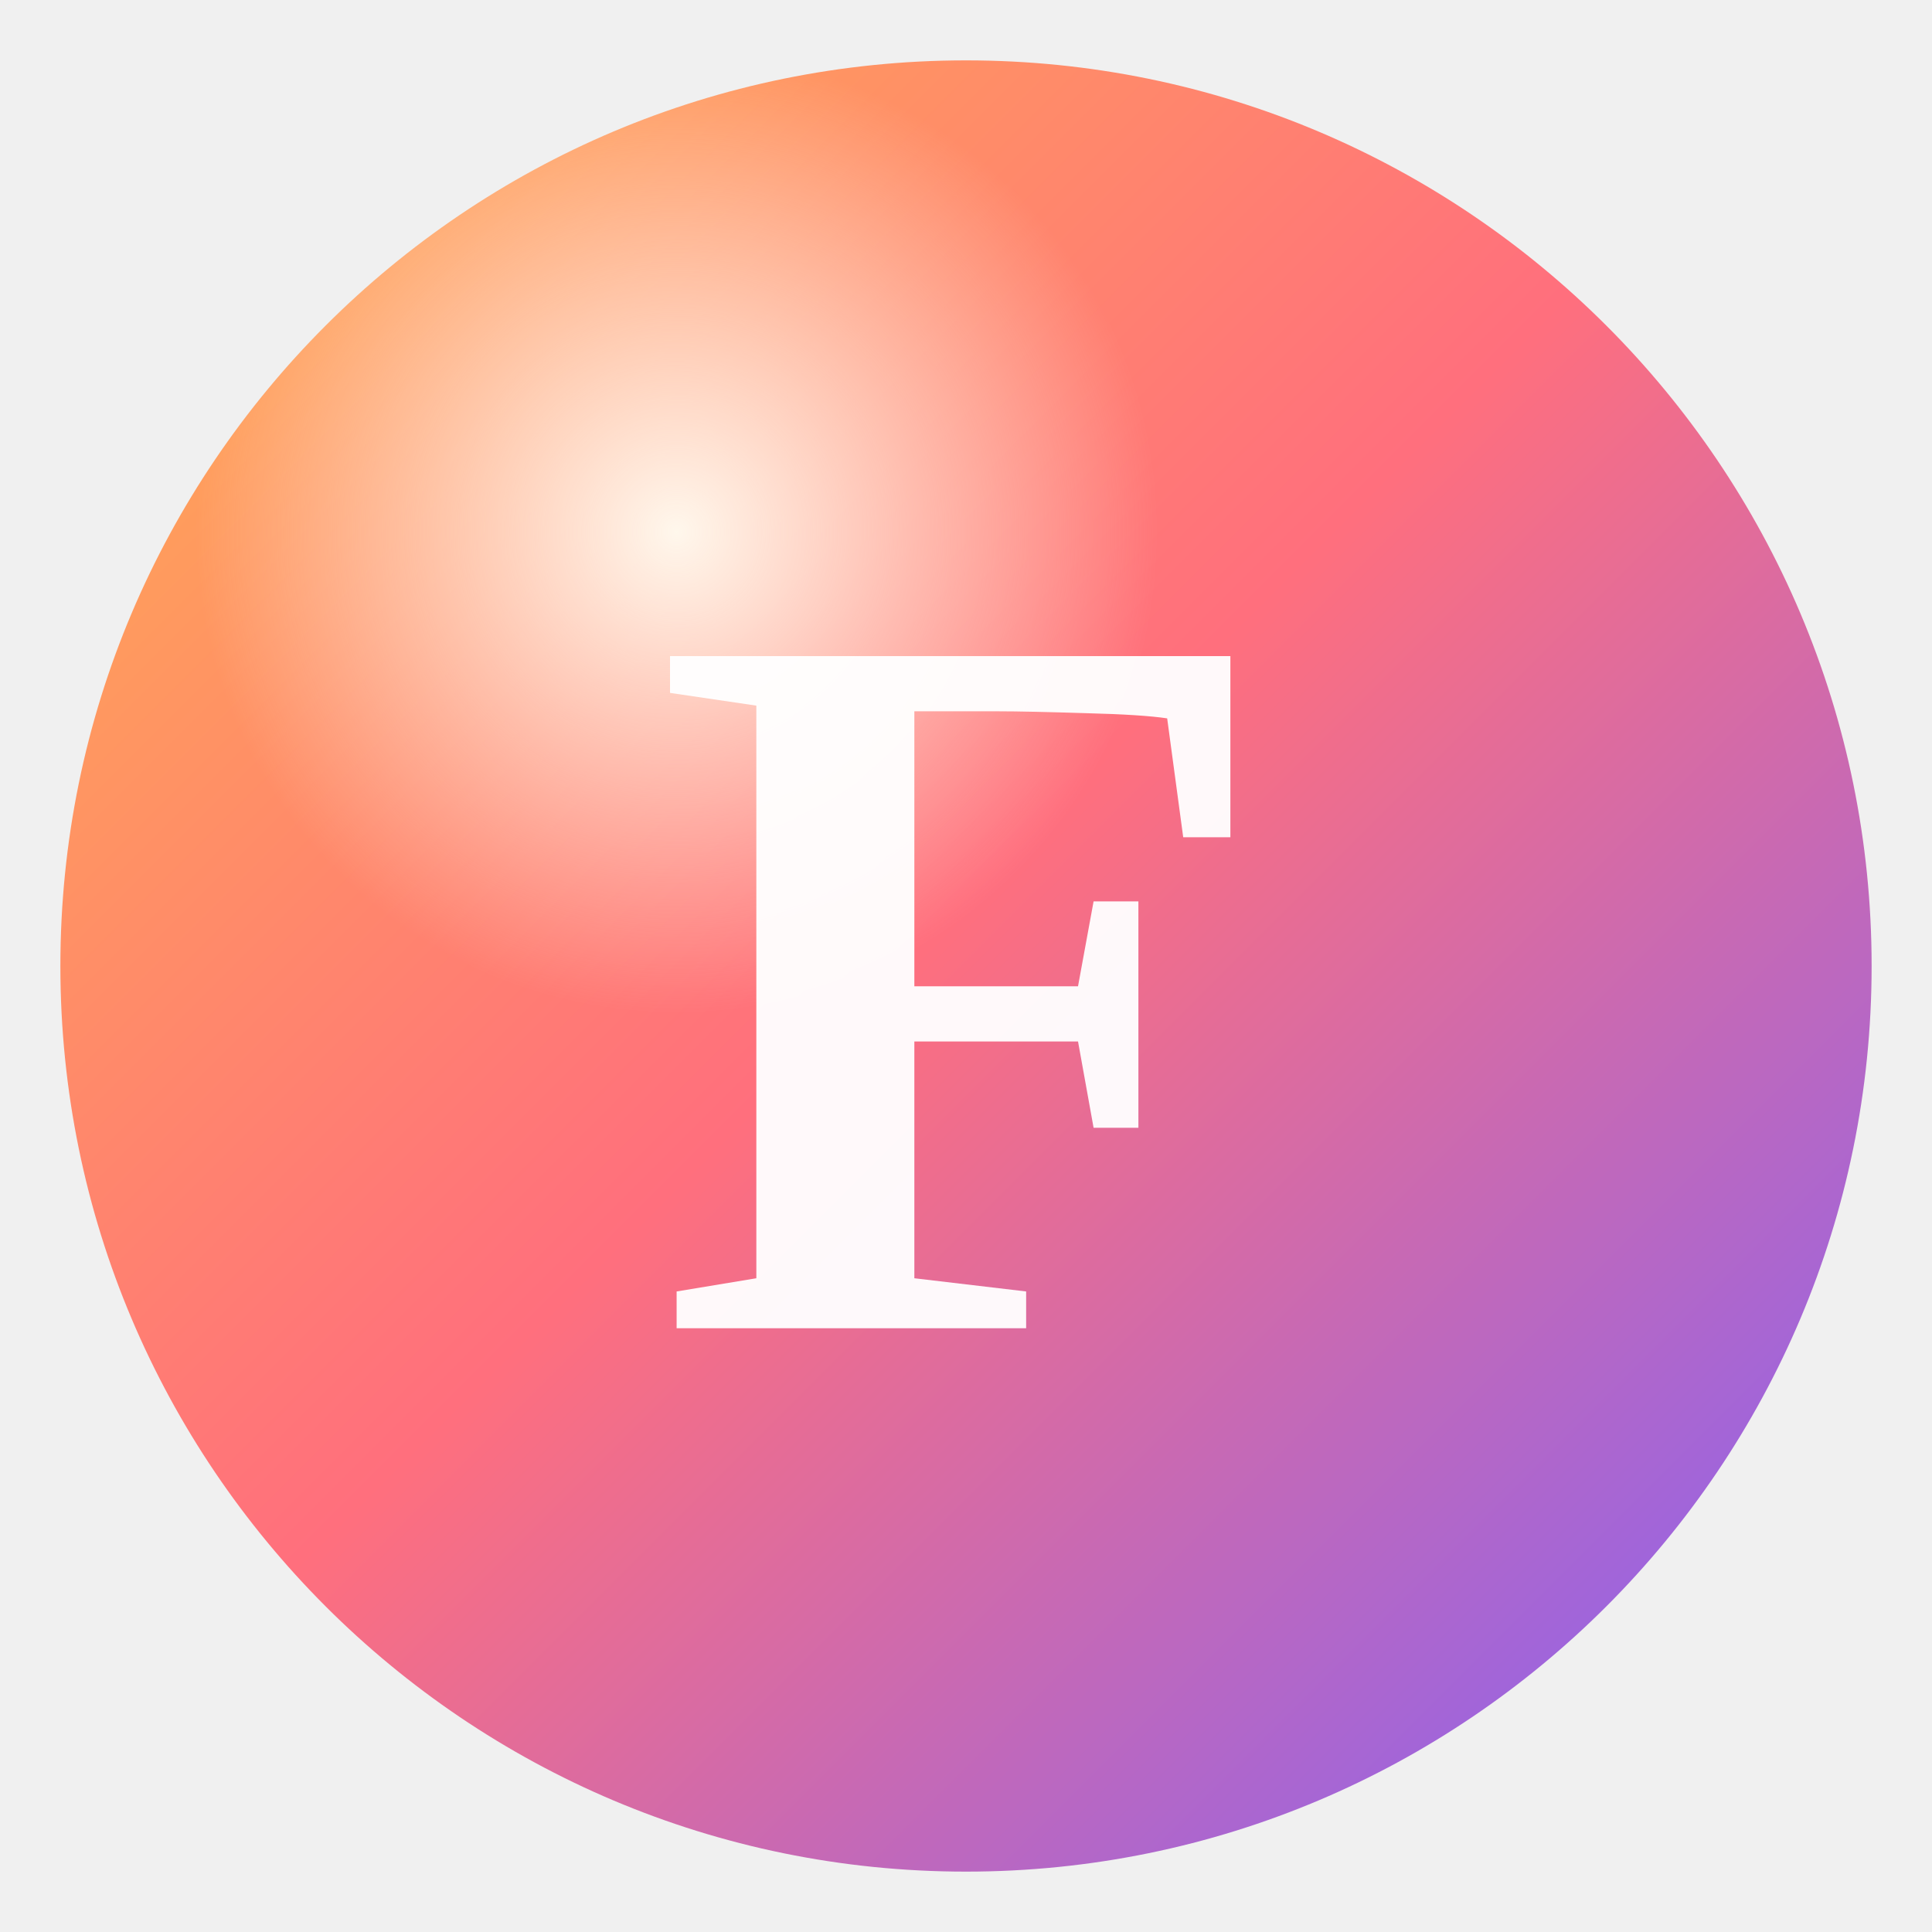
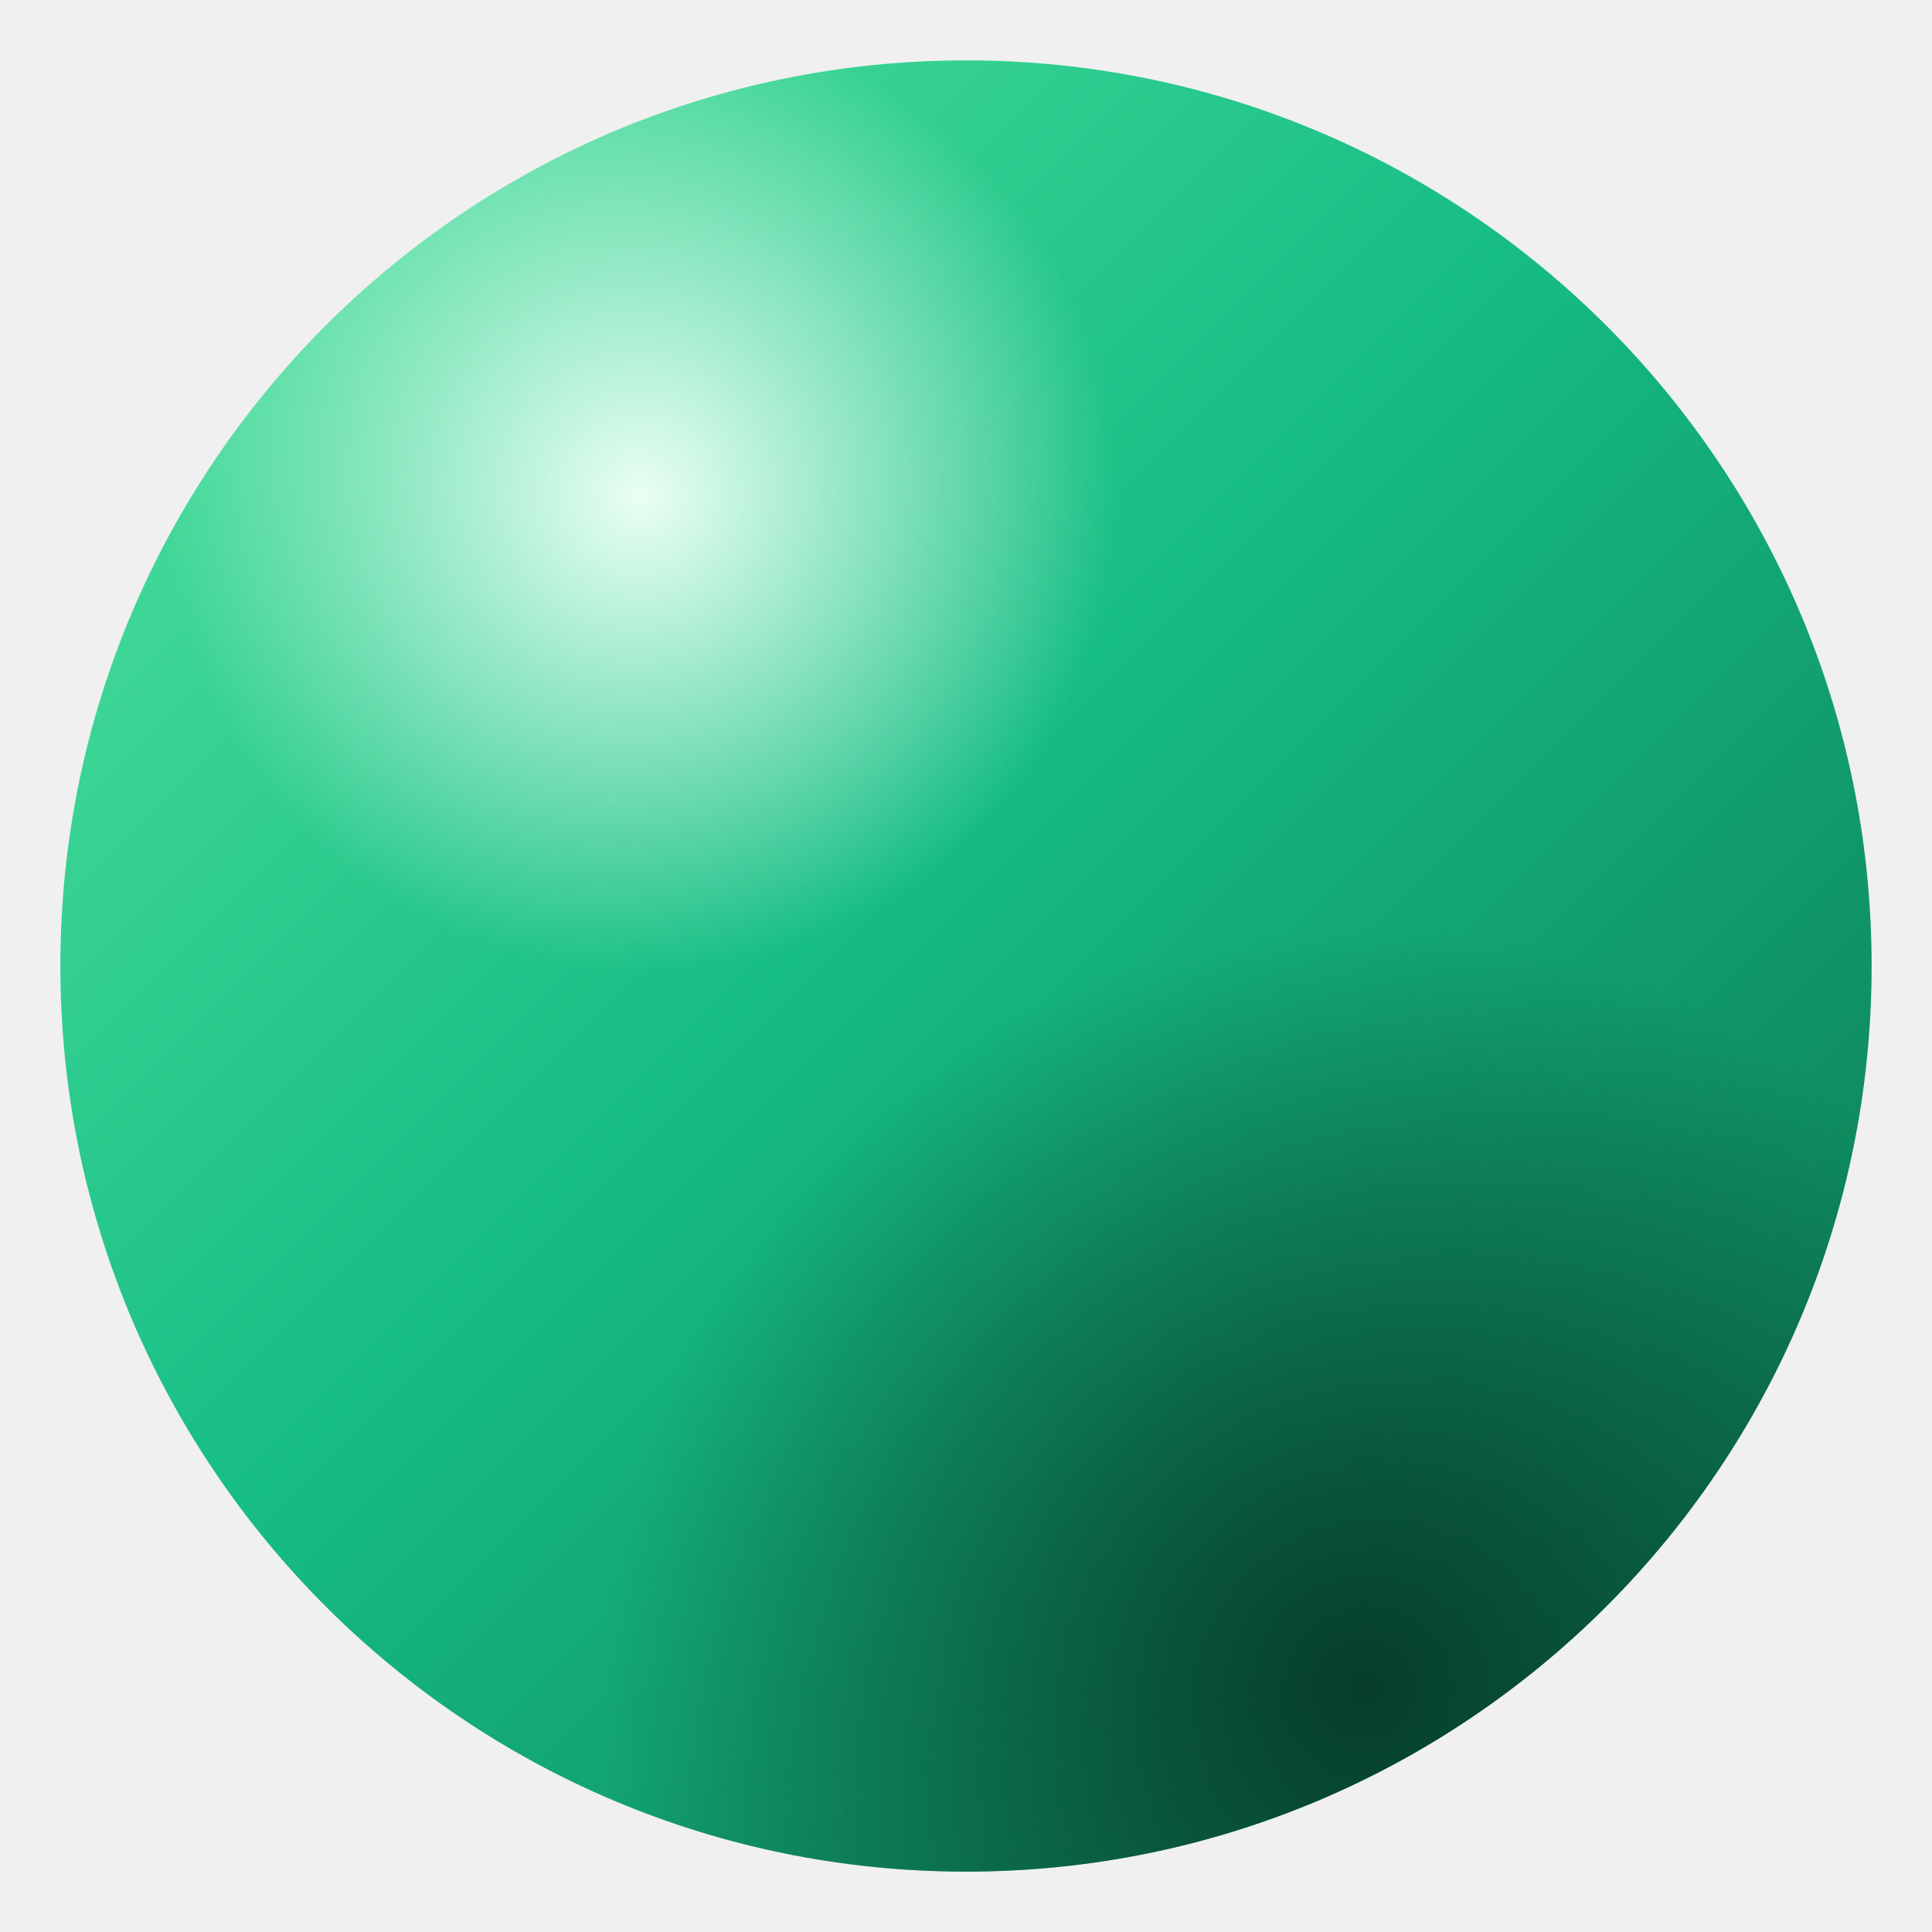
<svg xmlns="http://www.w3.org/2000/svg" viewBox="0 0 64 64" width="64" height="64">
  <defs>
-     <radialGradient id="hl" cx="34%" cy="26%" r="70%">
-       <stop offset="0%" stop-color="#fff7ec" />
-       <stop offset="38%" stop-color="#fff7ec" stop-opacity="0" />
+     <linearGradient id="fred" x1="0" y1="0" x2="1" y2="1">
+       <stop offset="0%" stop-color="#57e6a2" />
+       <stop offset="45%" stop-color="#16bd84" />
+       <stop offset="100%" stop-color="#0a6f4a" />
+     </linearGradient>
+     <radialGradient id="core" cx="72%" cy="90%" r="70%">
+       <stop offset="0%" stop-color="#063d2a" />
+       <stop offset="60%" stop-color="#063d2a" stop-opacity="0" />
    </radialGradient>
-     <linearGradient id="fred" x1="0" y1="0" x2="1" y2="1">
-       <stop offset="0%" stop-color="#ffb24d" />
-       <stop offset="48%" stop-color="#ff6f7d" />
-       <stop offset="100%" stop-color="#7b61ff" />
-     </linearGradient>
+     <radialGradient id="hl" cx="32%" cy="24%" r="55%">
+       <stop offset="0%" stop-color="#eafff4" />
+       <stop offset="48%" stop-color="#eafff4" stop-opacity="0" />
+     </radialGradient>
  </defs>
  <circle cx="32" cy="32" r="30" fill="url(#fred)" />
+   <circle cx="32" cy="32" r="30" fill="url(#core)" />
  <circle cx="32" cy="32" r="30" fill="url(#hl)" />
-   <text x="32" y="44" text-anchor="middle" font-family="Georgia, 'Times New Roman', serif" font-size="34" font-weight="700" fill="#ffffff" opacity="0.96">F</text>
</svg>
